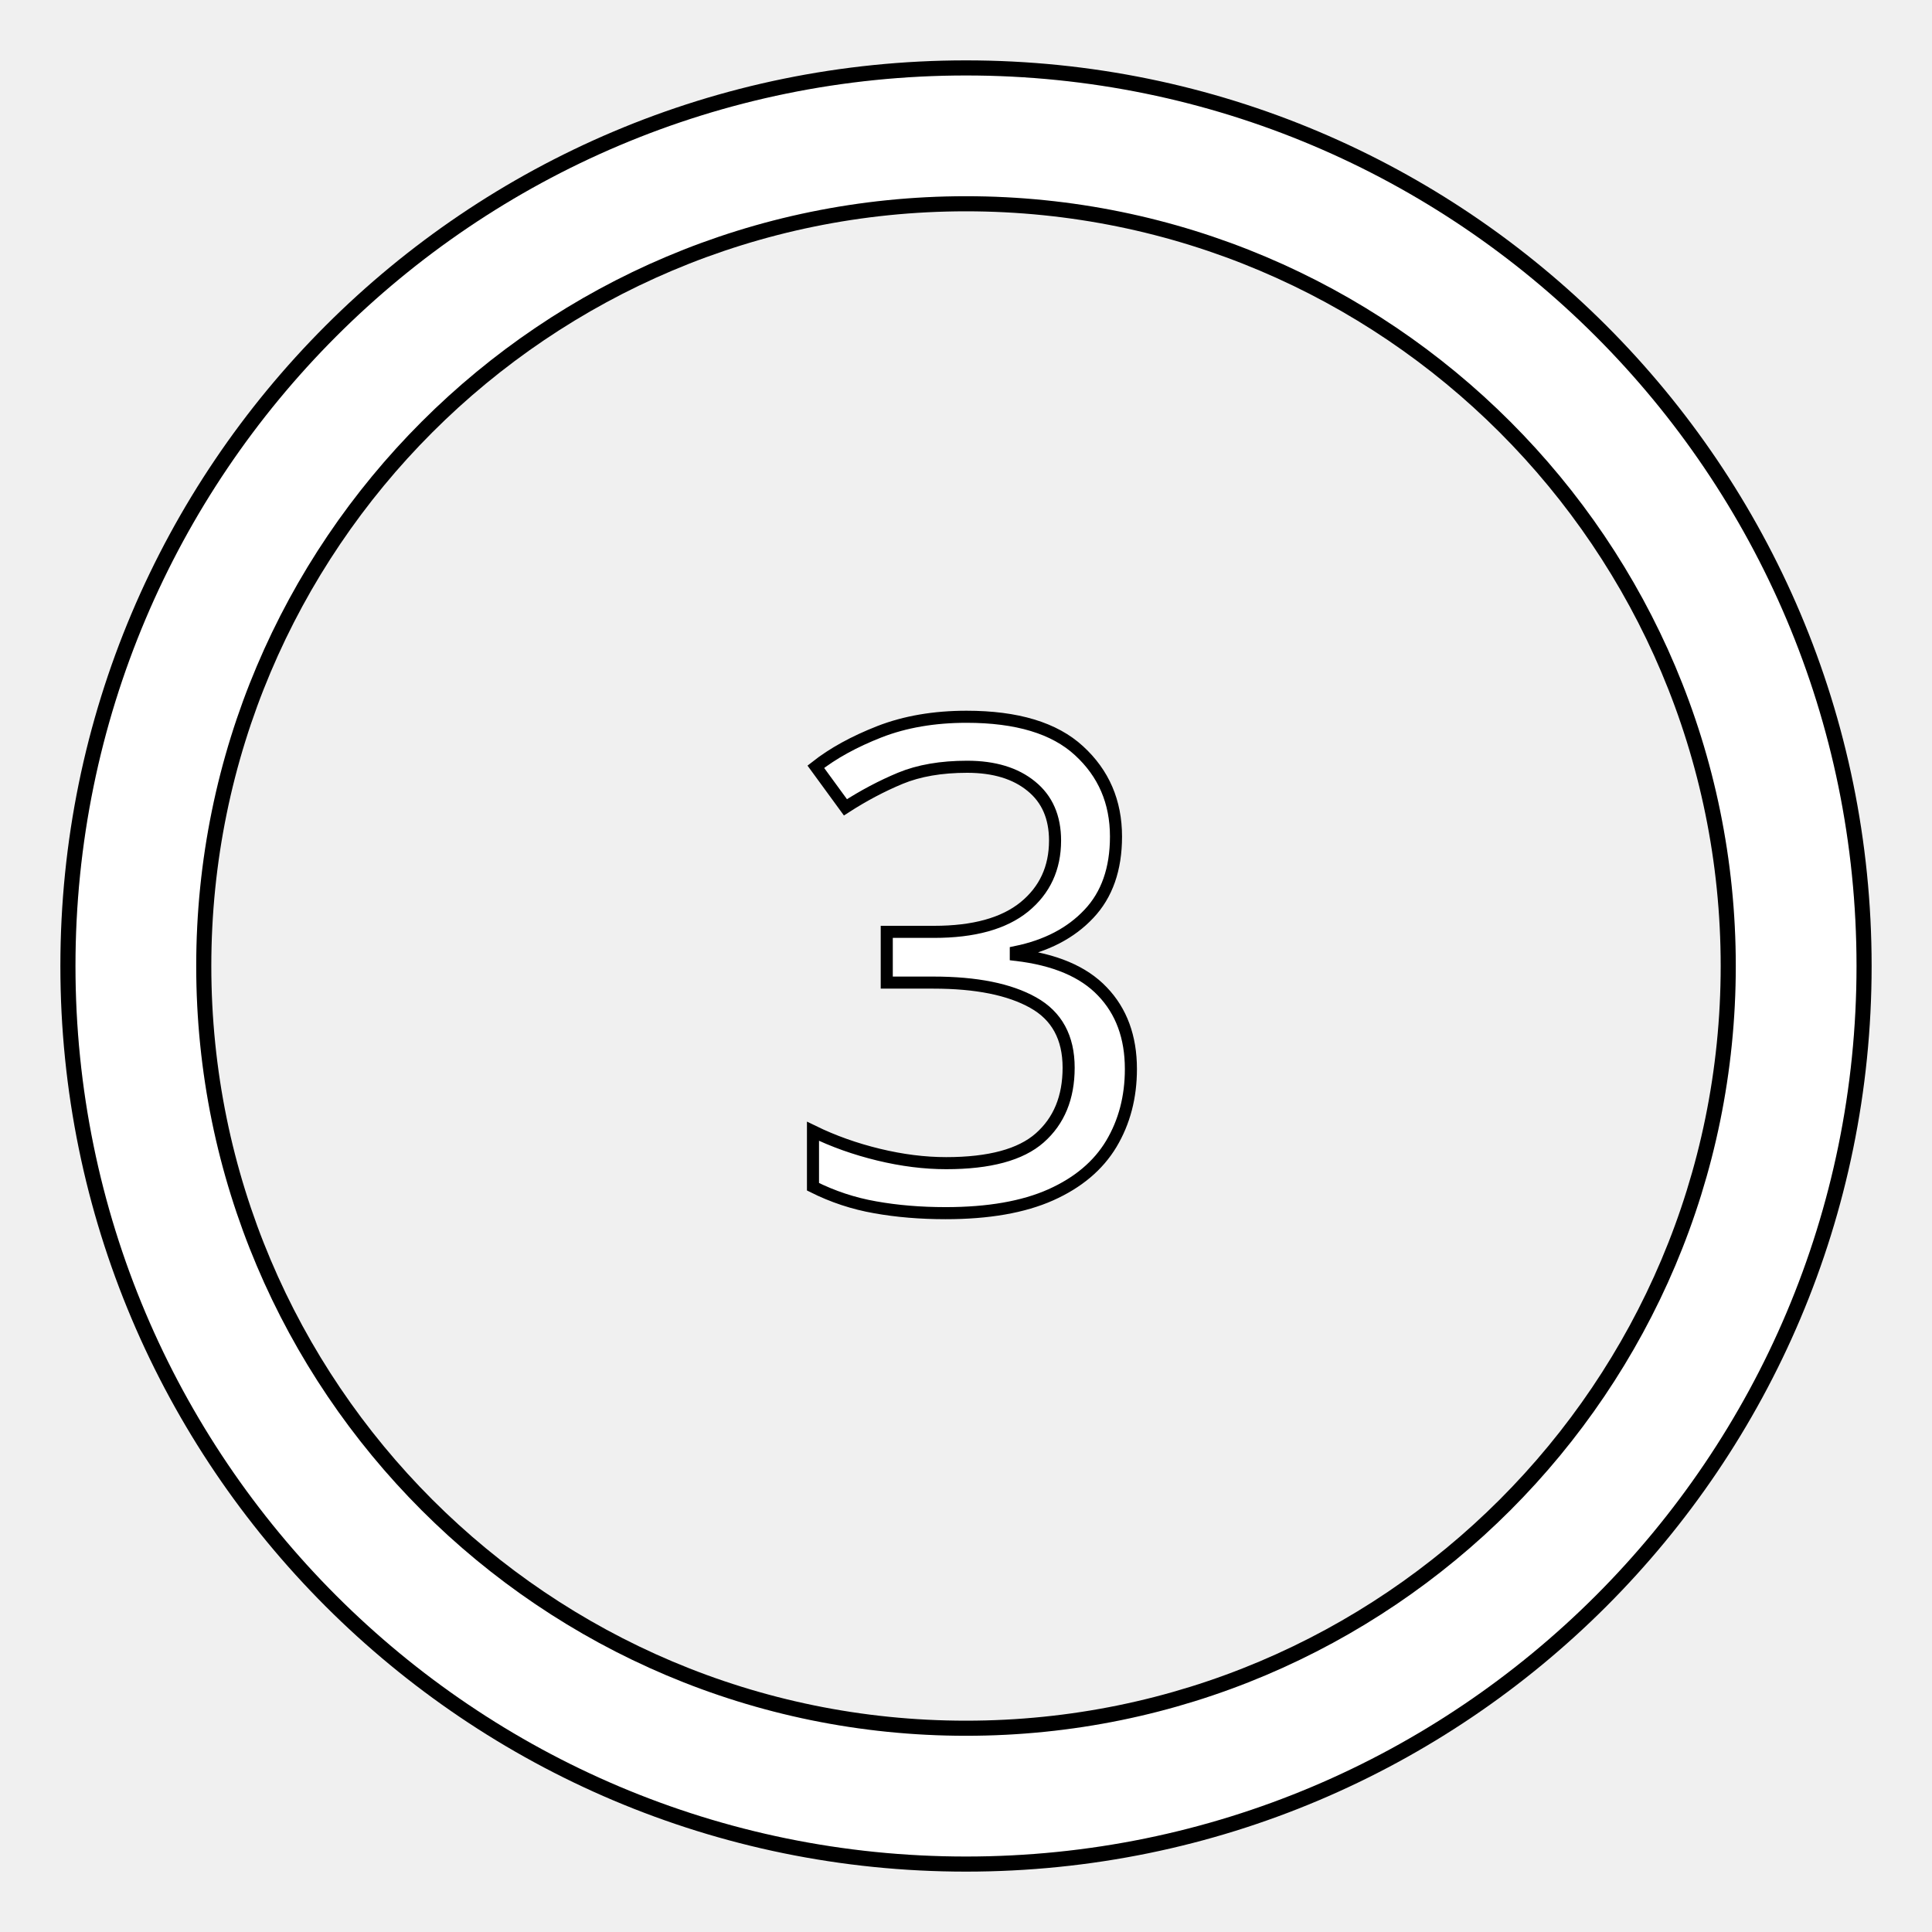
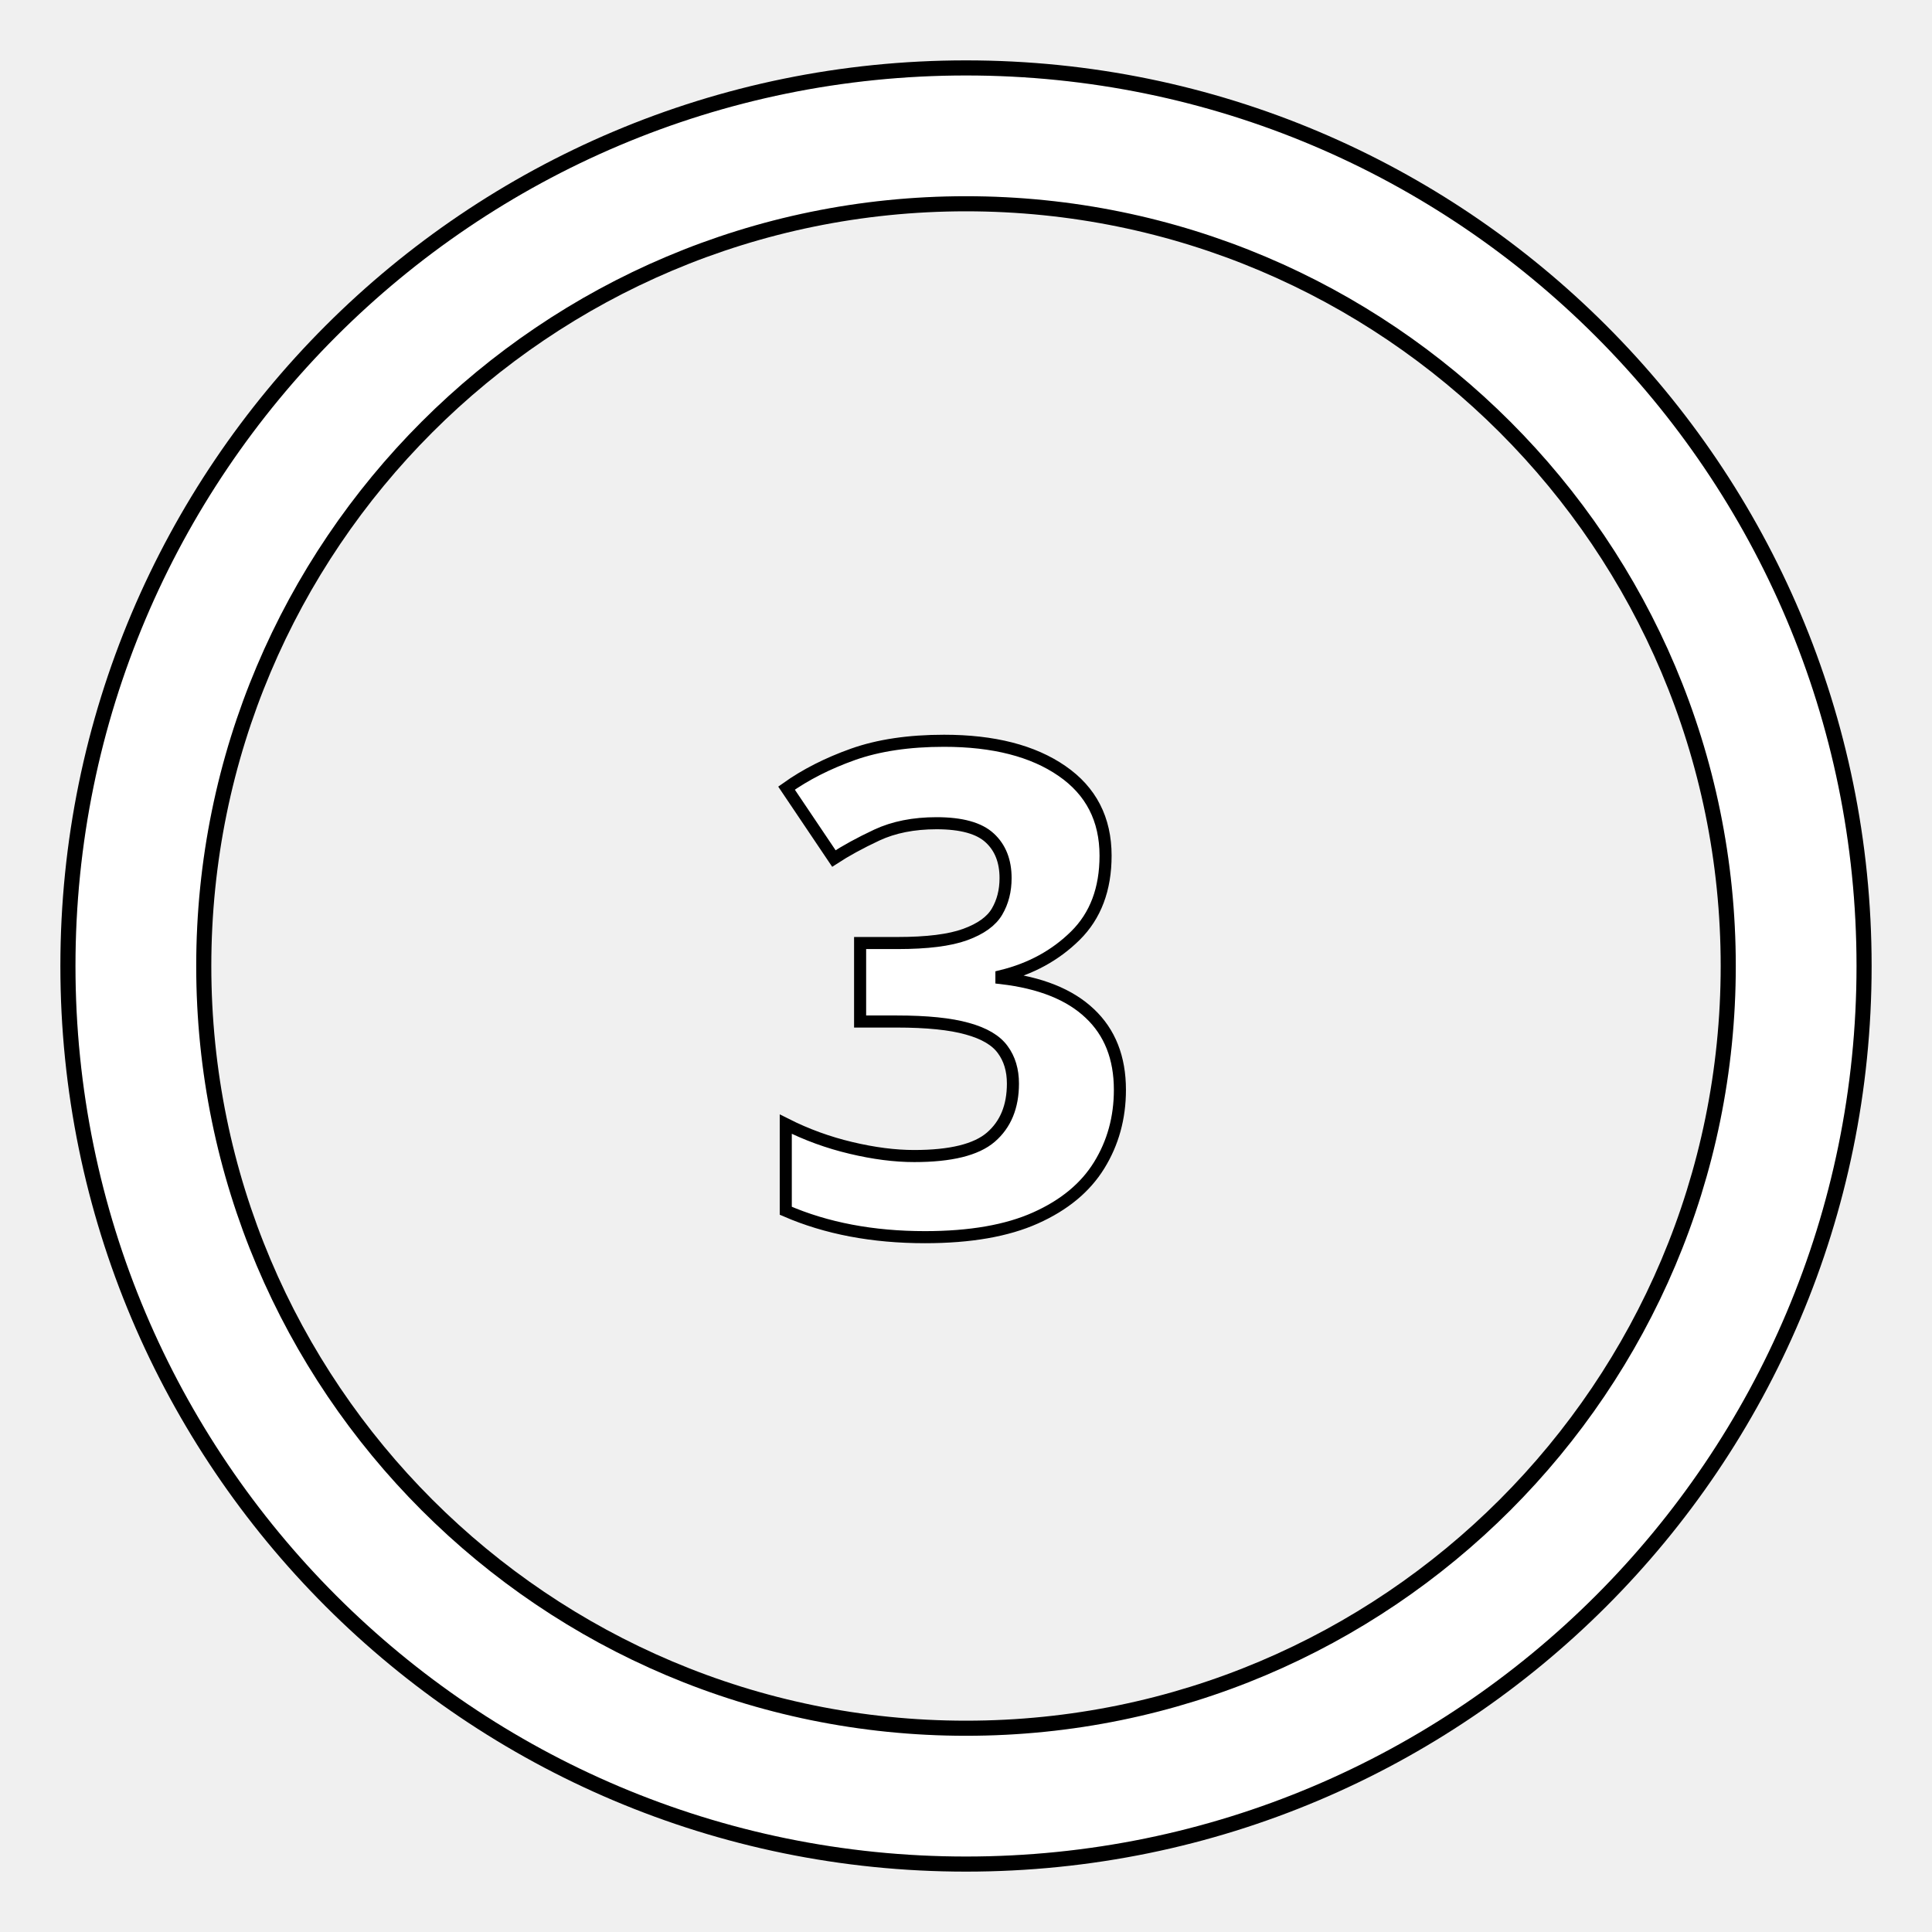
<svg xmlns="http://www.w3.org/2000/svg" width="160" height="160">
-   <text xml:space="preserve" x="64.811" y="99.906" style="font-size:56px;font-family:&quot;Roboto Mono&quot;;-inkscape-font-specification:&quot;Roboto Mono, Normal&quot;;text-align:start;writing-mode:lr-tb;direction:ltr;text-anchor:start;fill:#fff;fill-opacity:1;stroke:#000;stroke-opacity:1">
-     <tspan x="64.811" y="99.906">3</tspan>
+   <text xml:space="preserve" x="62.948" y="101.896" style="font-style:normal;font-variant:normal;font-weight:700;font-stretch:normal;font-size:56px;font-family:Comfortaa;-inkscape-font-specification:&quot;Comfortaa, Bold&quot;;font-variant-ligatures:normal;font-variant-caps:normal;font-variant-numeric:normal;font-variant-east-asian:normal;text-align:start;writing-mode:lr-tb;direction:ltr;text-anchor:start;fill:#fff;fill-opacity:1;stroke:#000;stroke-opacity:1">
+     <tspan x="62.948" y="101.896" style="font-style:normal;font-variant:normal;font-weight:700;font-stretch:normal;font-size:56px;font-family:Comfortaa;-inkscape-font-specification:&quot;Comfortaa, Bold&quot;;font-variant-ligatures:normal;font-variant-caps:normal;font-variant-numeric:normal;font-variant-east-asian:normal">3</tspan>
  </text>
  <circle cx="80" cy="80" r="68.75" style="fill:none;fill-opacity:1;stroke:#fff;stroke-width:10;stroke-linejoin:miter;stroke-dasharray:none;stroke-opacity:1" />
  <circle cx="80" cy="80" r="74.375" style="fill:none;fill-opacity:1;stroke:#000;stroke-width:1.25;stroke-linejoin:miter;stroke-dasharray:none;stroke-opacity:1" />
  <circle cx="80" cy="80" r="63.125" style="fill:none;fill-opacity:1;stroke:#000;stroke-width:1.25;stroke-linejoin:miter;stroke-dasharray:none;stroke-opacity:1" />
</svg>
